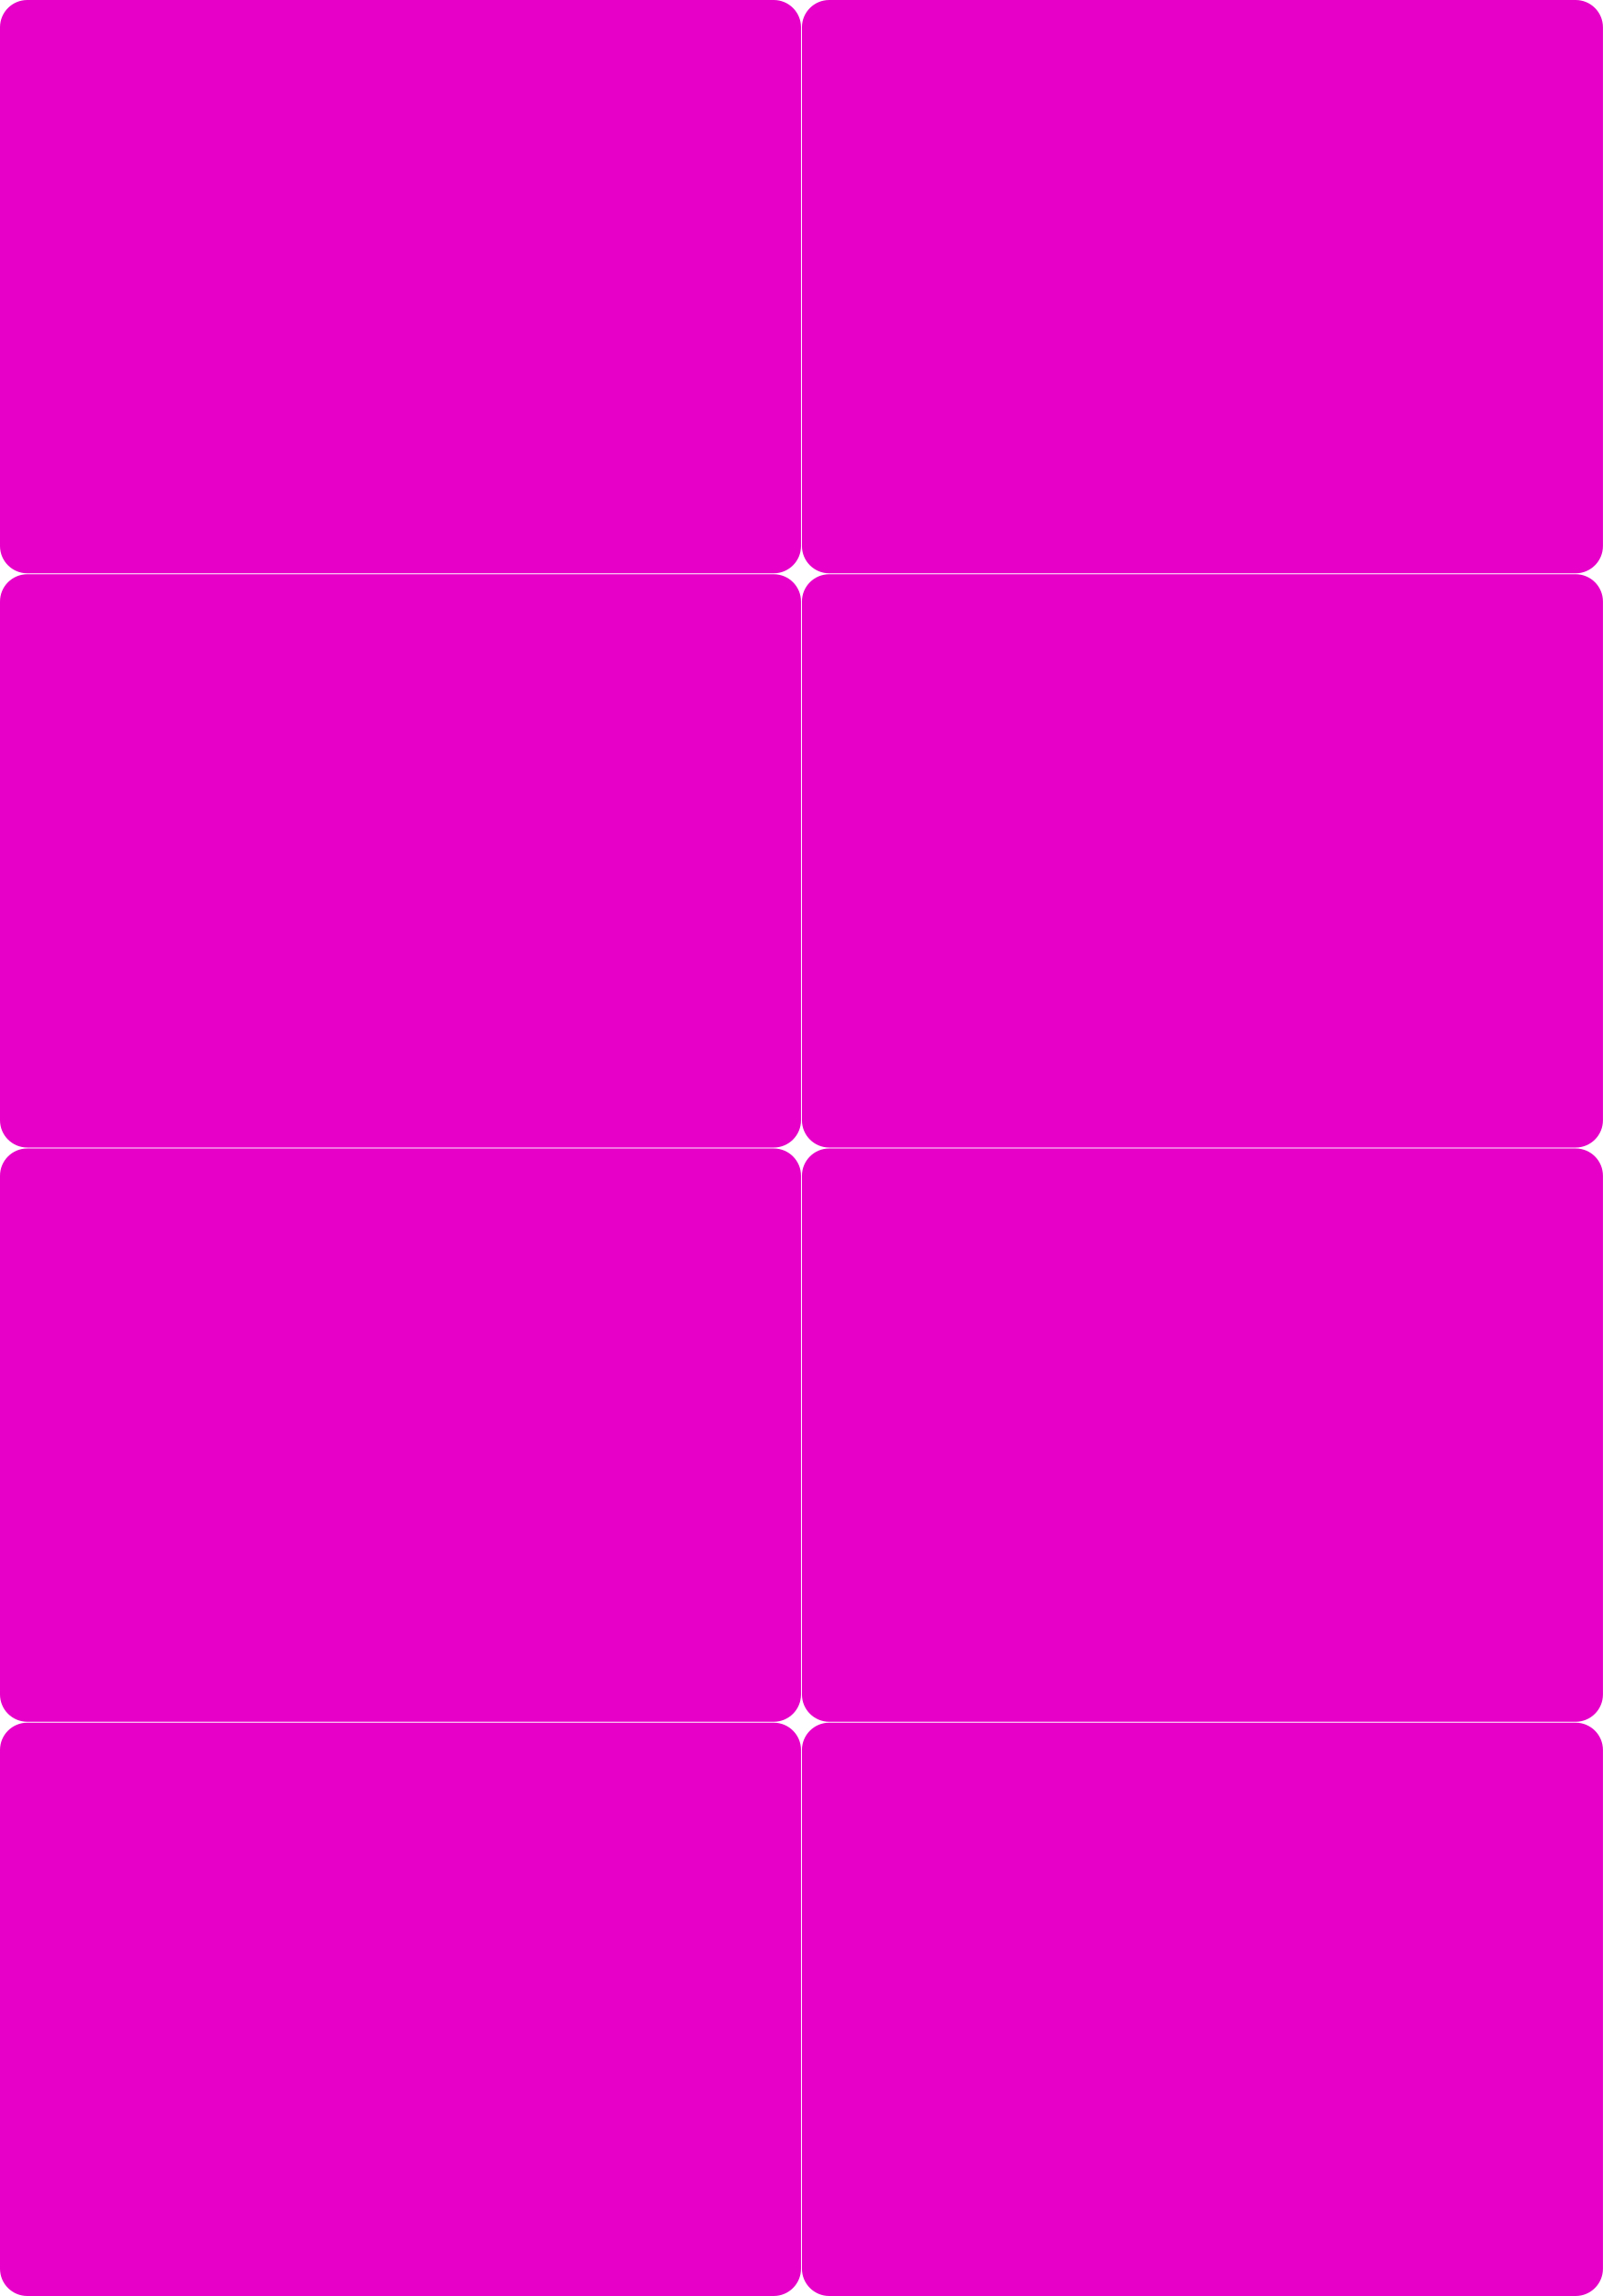
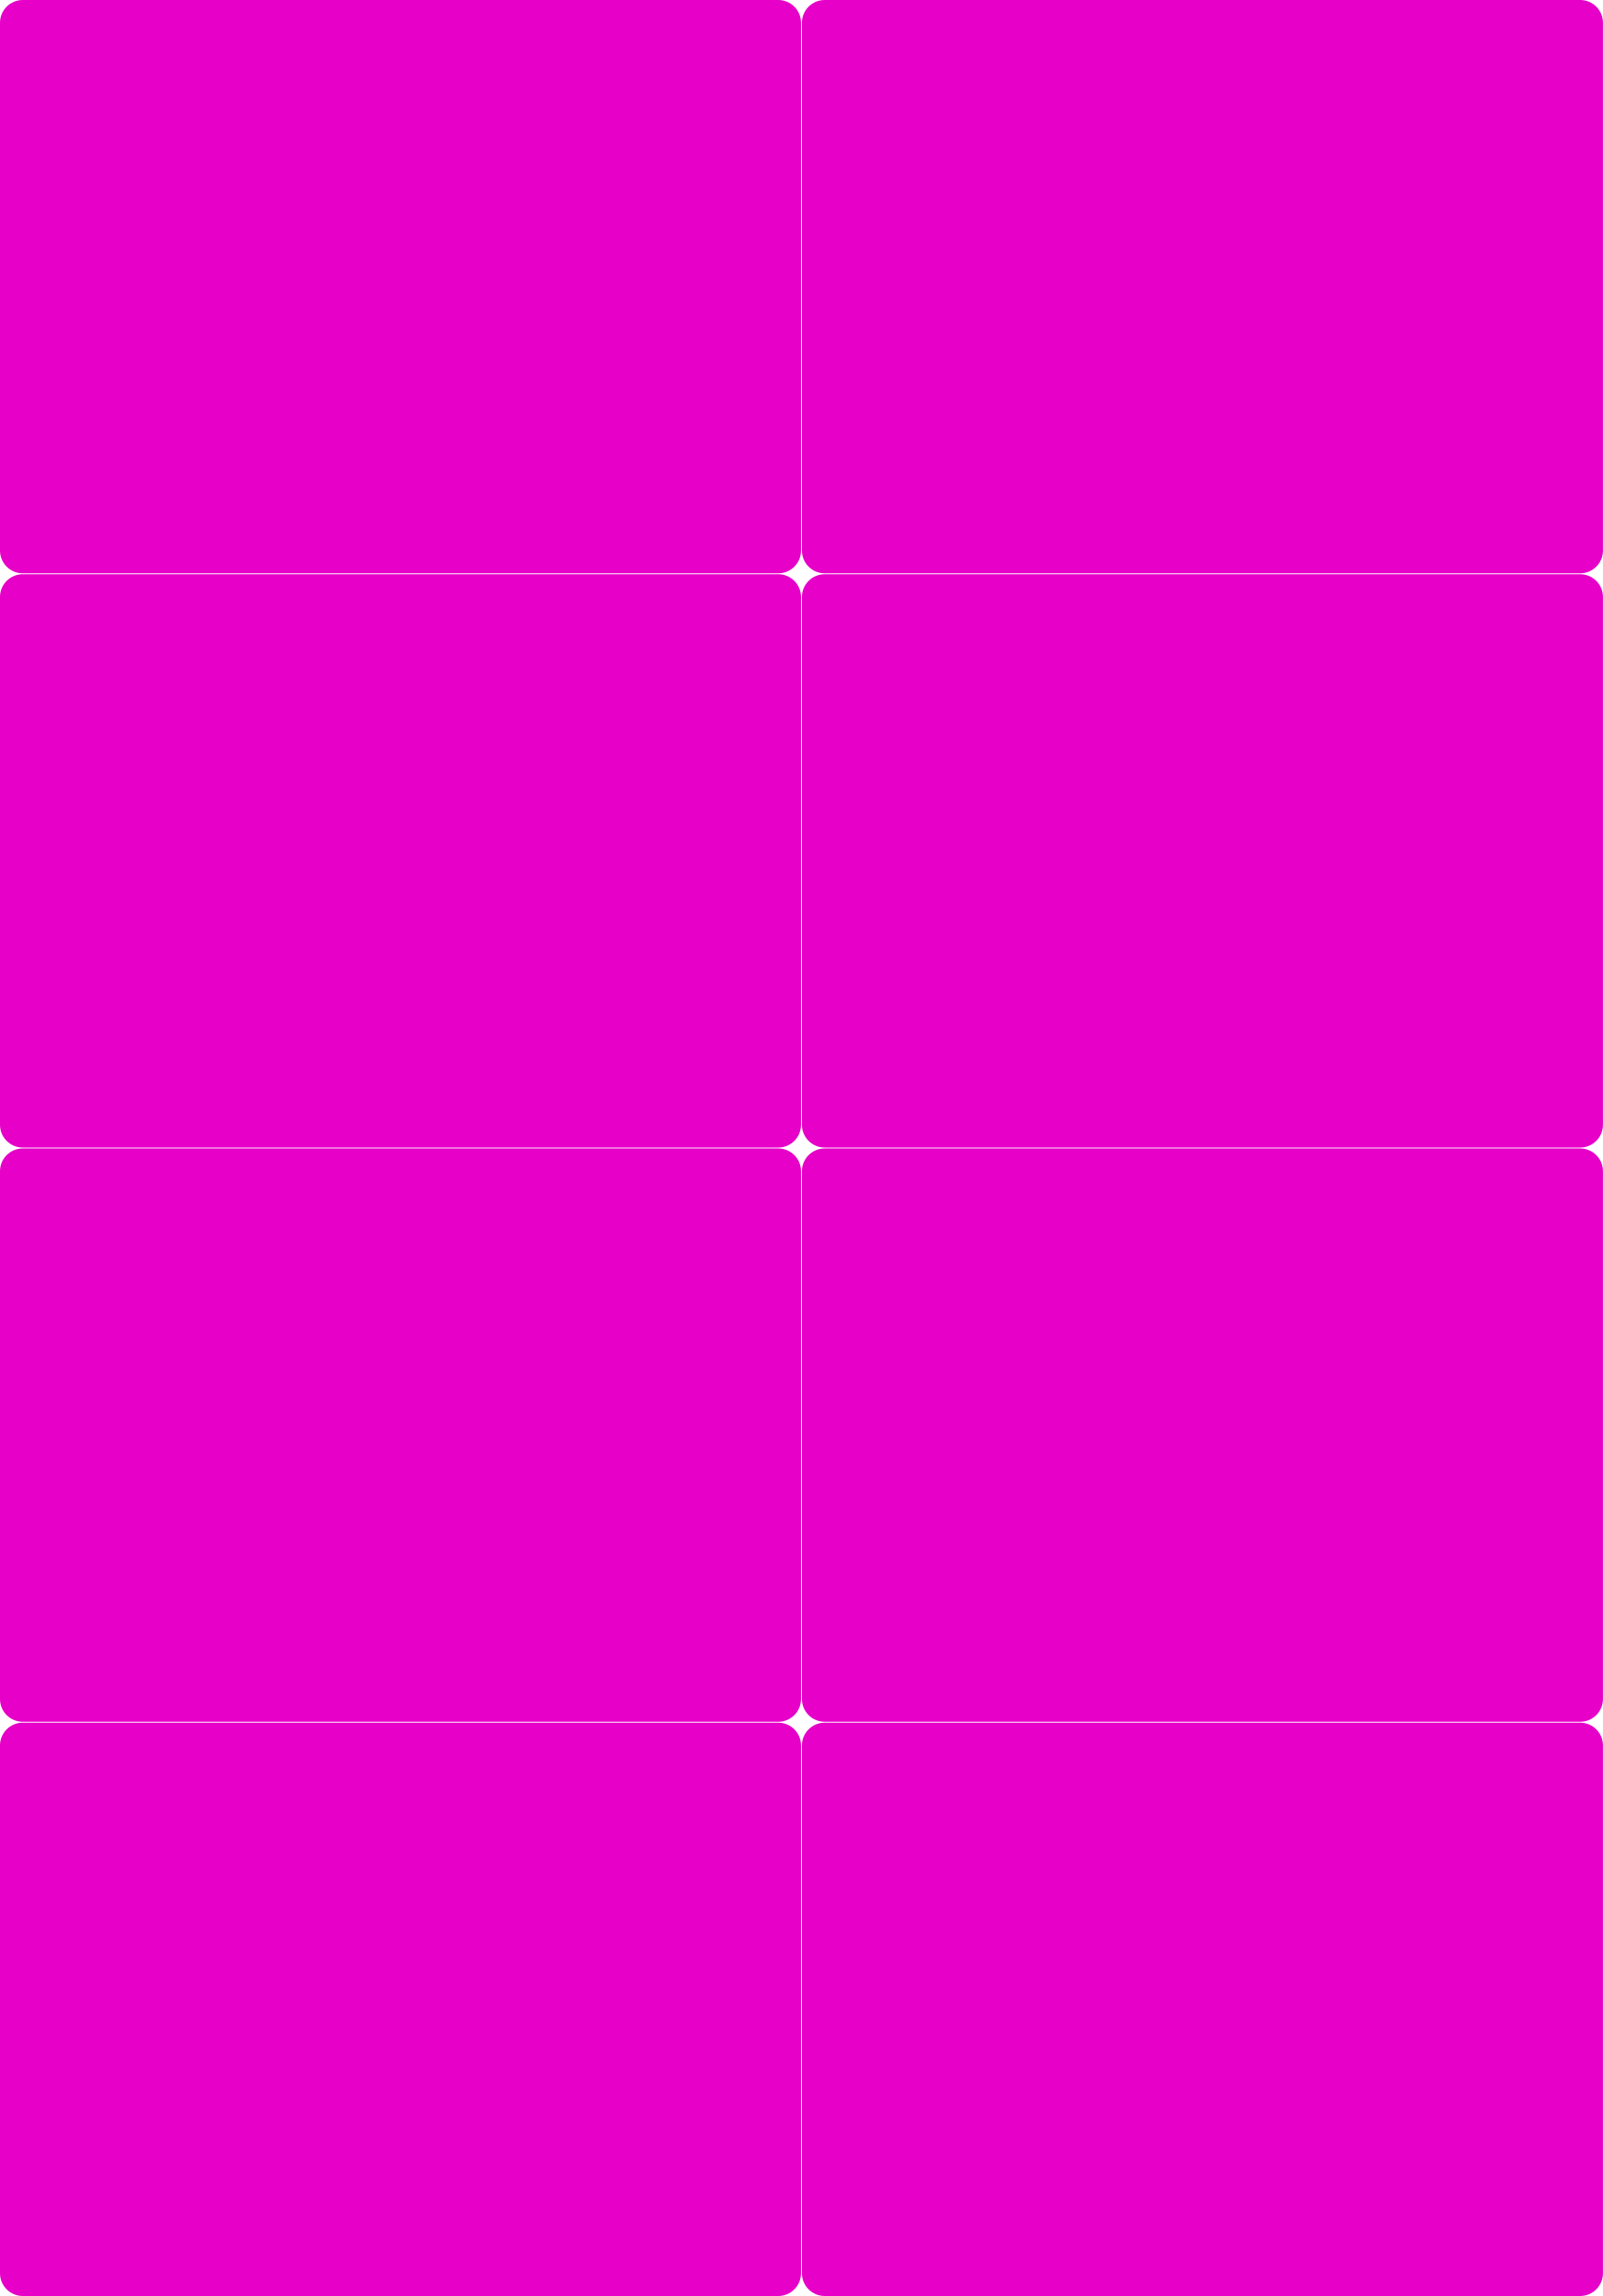
<svg xmlns="http://www.w3.org/2000/svg" width="176.1mm" height="252.3mm" viewBox="0 0 176.1 252.3">
  <g fill="#e600c8">
-     <rect x="0" y="0" width="88" height="63" rx="3" ry="3" />
-     <rect x="88.1" y="0" width="88" height="63" rx="3" ry="3" />
-     <rect x="0" y="63.1" width="88" height="63" rx="3" ry="3" />
-     <rect x="88.1" y="63.1" width="88" height="63" rx="3" ry="3" />
-     <rect x="0" y="126.2" width="88" height="63" rx="3" ry="3" />
-     <rect x="88.1" y="126.2" width="88" height="63" rx="3" ry="3" />
-     <rect x="0" y="189.3" width="88" height="63" rx="3" ry="3" />
-     <rect x="88.1" y="189.3" width="88" height="63" rx="3" ry="3" />
+     <rect x="0" y="0" width="88" height="63" rx="2.5" ry="2.5" />
+     <rect x="88.1" y="0" width="88" height="63" rx="2.5" ry="2.5" />
+     <rect x="0" y="63.1" width="88" height="63" rx="2.5" ry="2.5" />
+     <rect x="88.1" y="63.1" width="88" height="63" rx="2.5" ry="2.5" />
+     <rect x="0" y="126.2" width="88" height="63" rx="2.5" ry="2.5" />
+     <rect x="88.1" y="126.2" width="88" height="63" rx="2.5" ry="2.5" />
+     <rect x="0" y="189.3" width="88" height="63" rx="2.5" ry="2.5" />
+     <rect x="88.1" y="189.3" width="88" height="63" rx="2.5" ry="2.5" />
  </g>
</svg>
